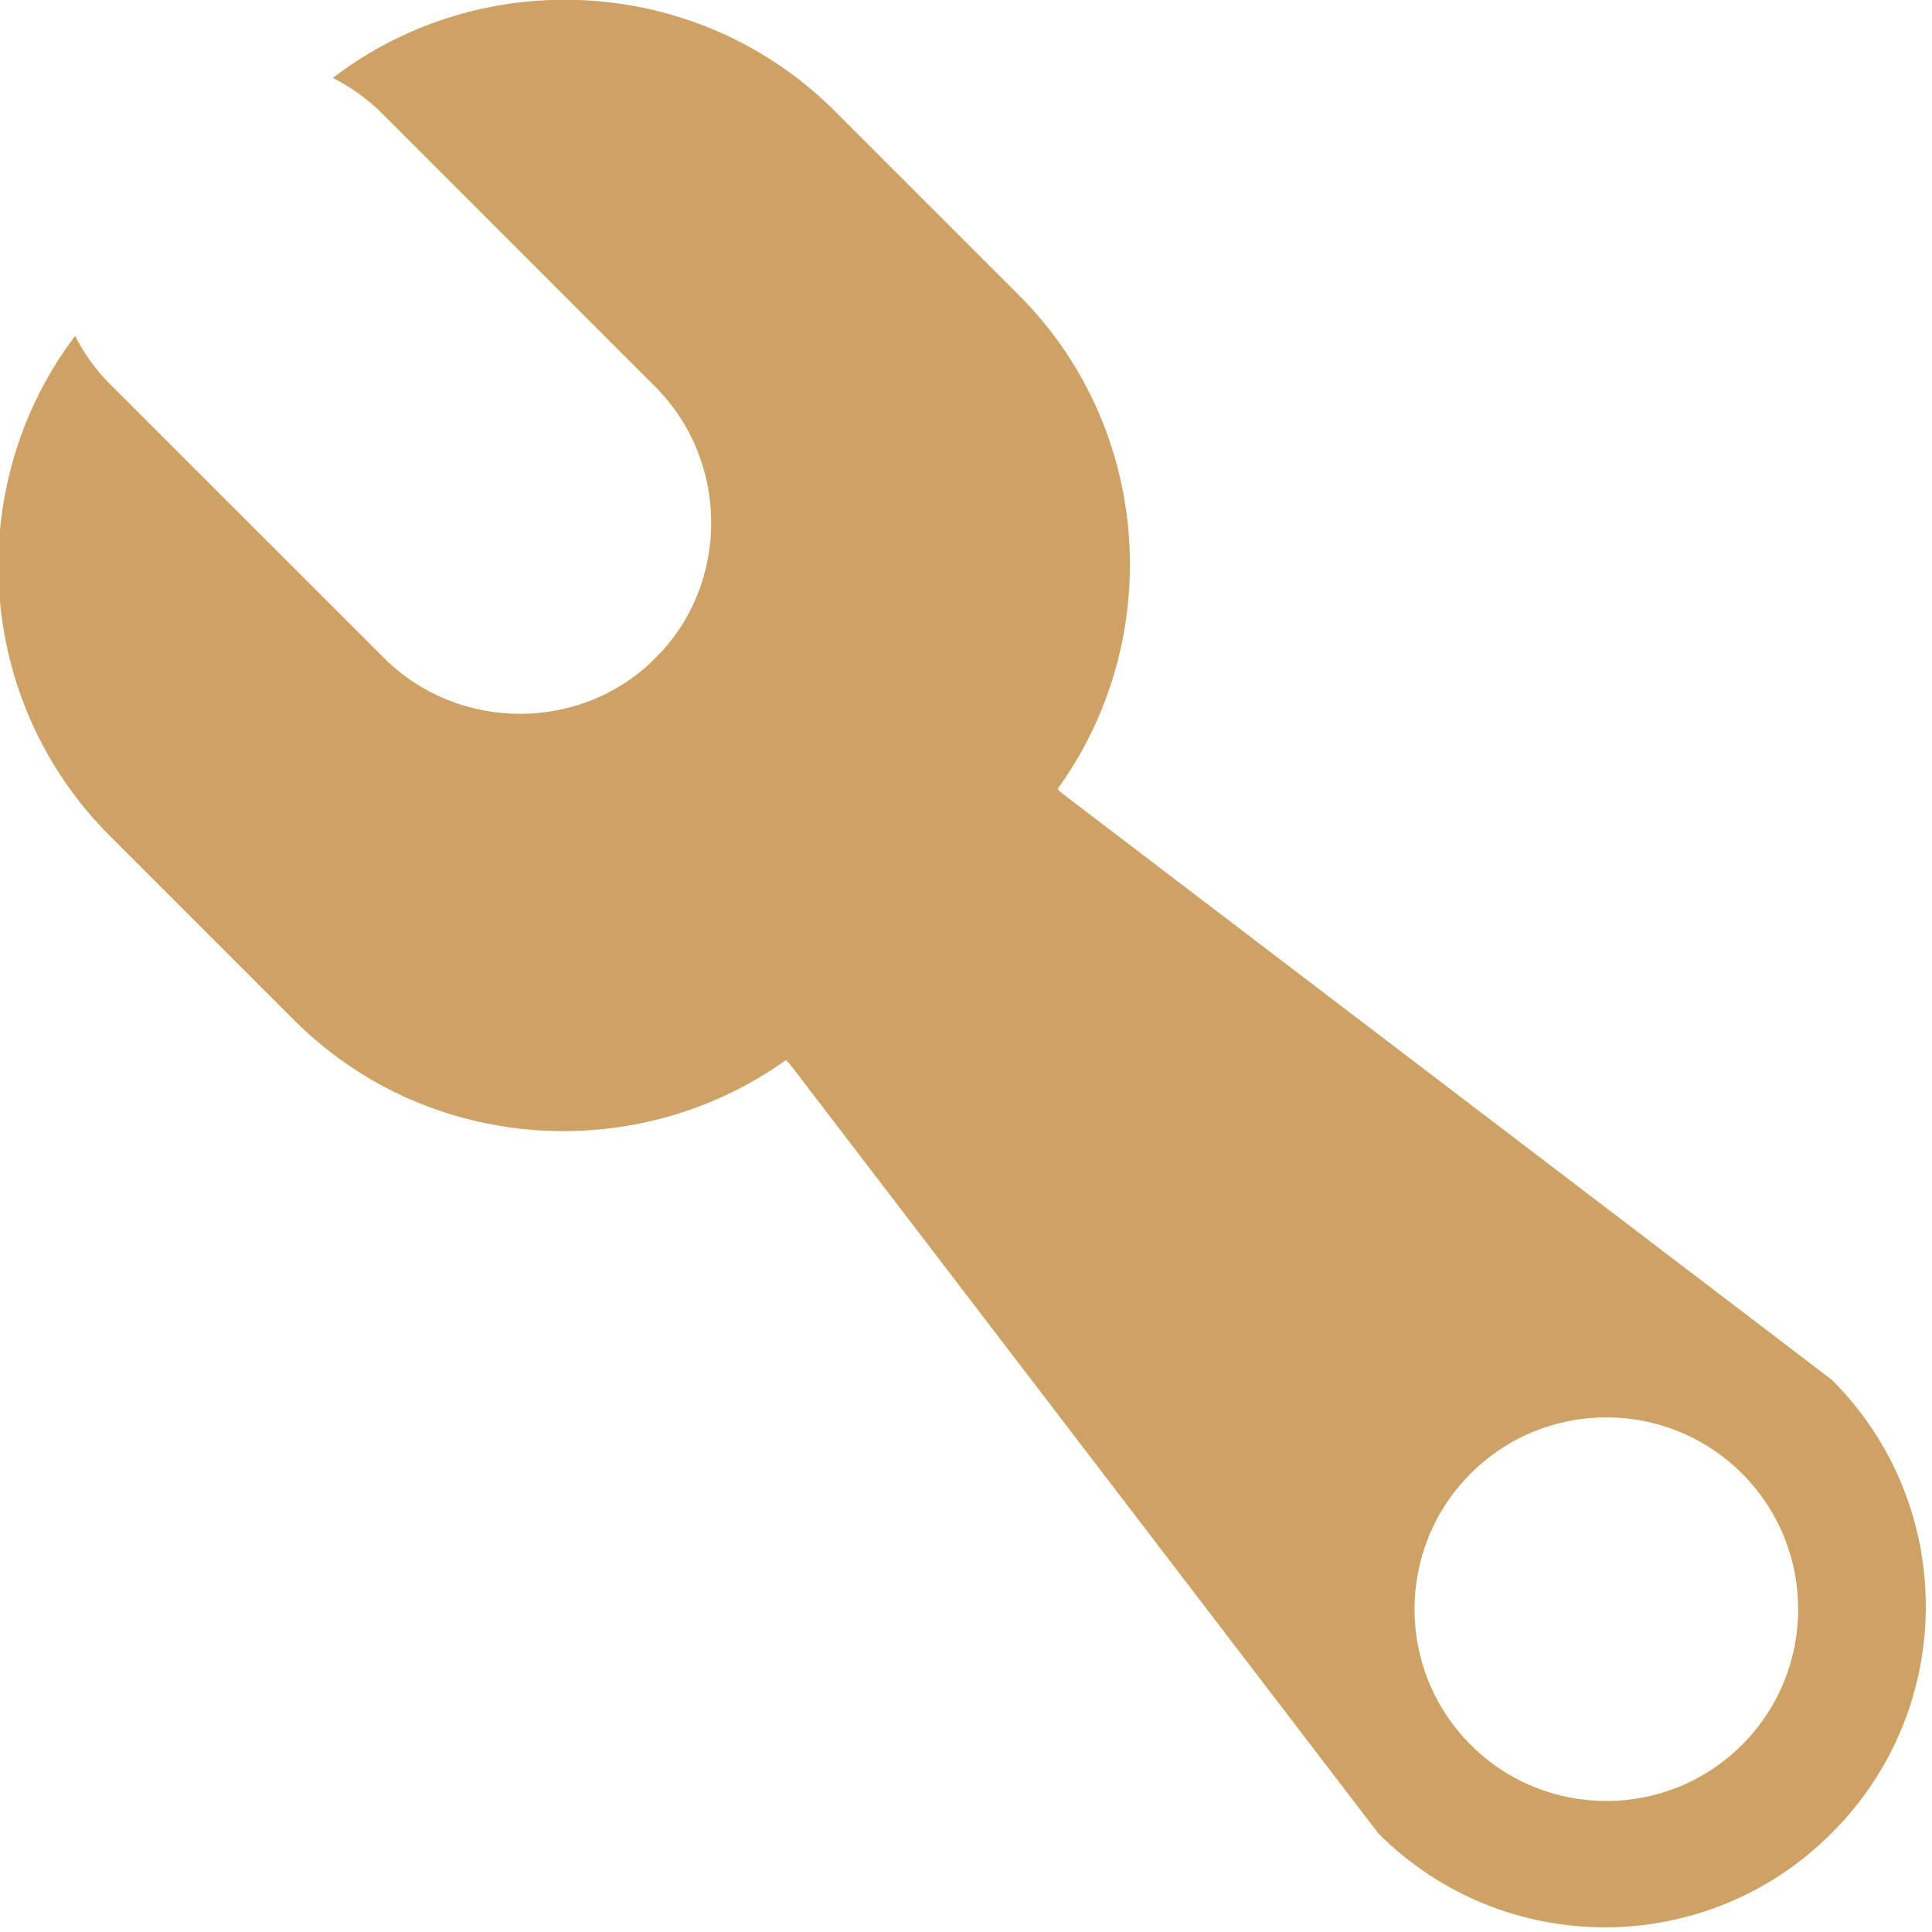
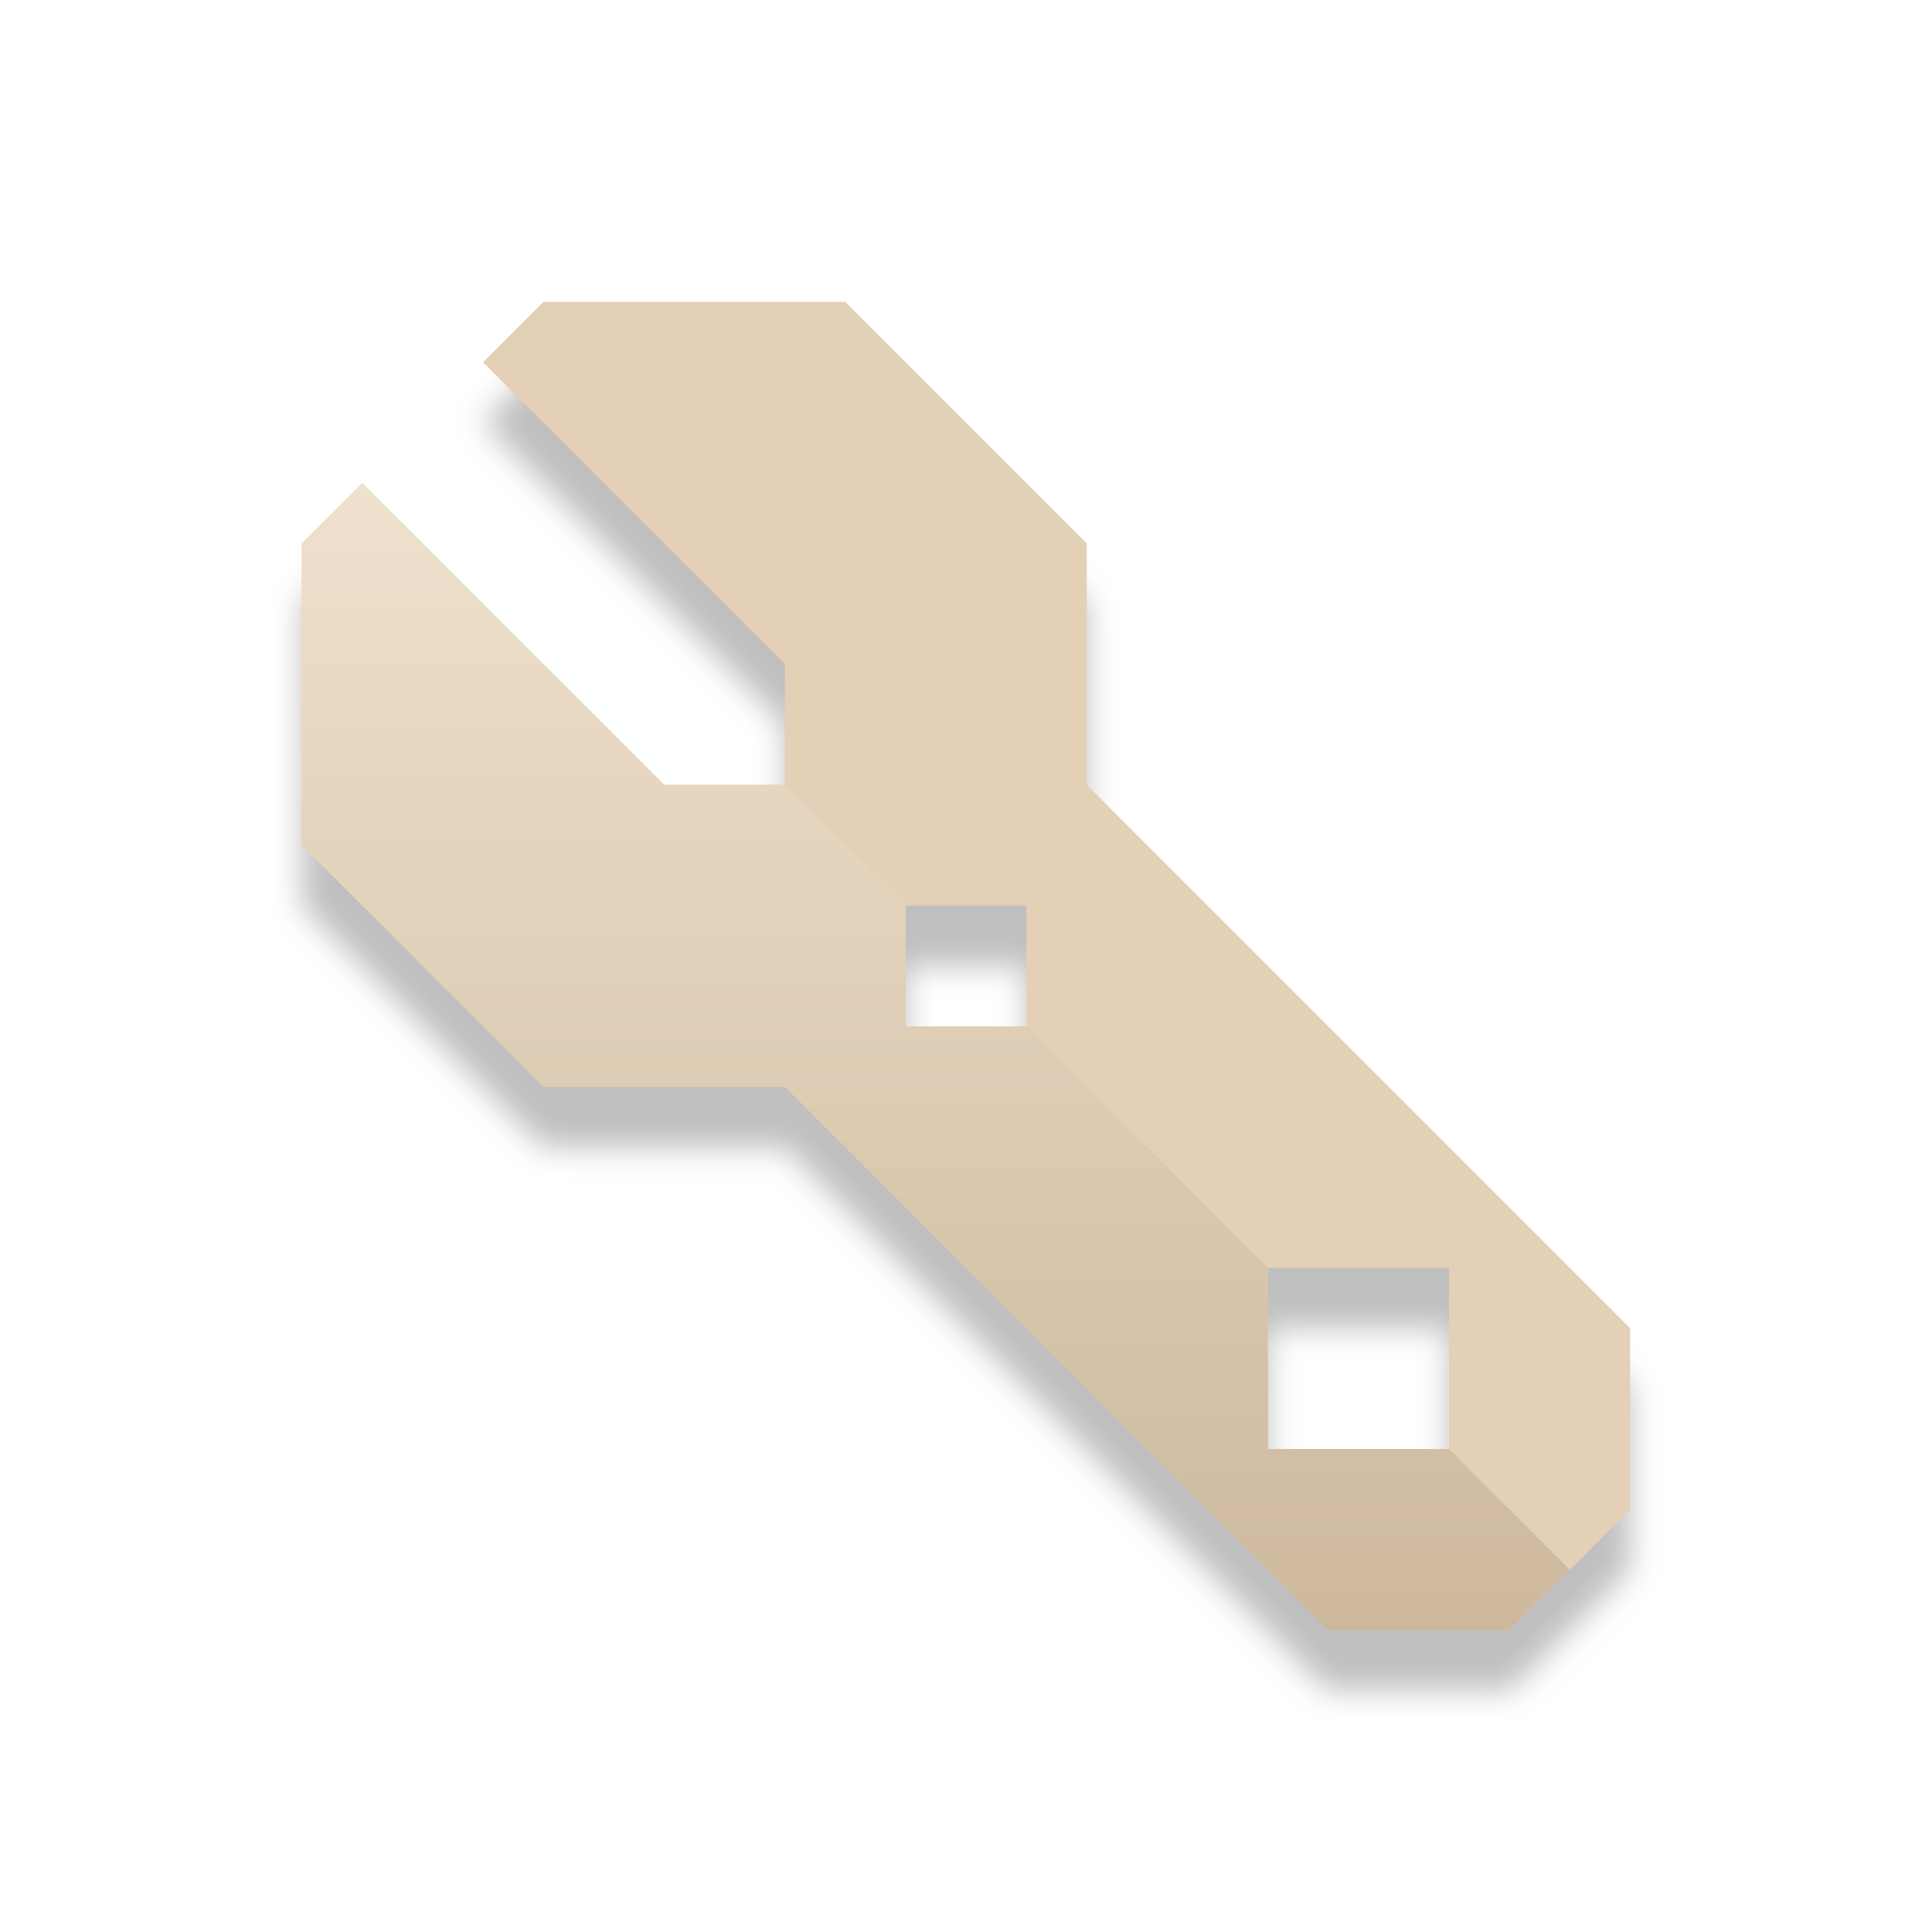
- <svg xmlns="http://www.w3.org/2000/svg" version="1.1" x="0px" y="0px" viewBox="0 0 1024 1024" style="enable-background:new 0 0 1024 1024;" xml:space="preserve">
-   <style type="text/css">
- 	.st0{display:none;}
- 	.st1{display:inline;}
- 	.st2{fill:#FFD02C;}
- 	.st3{fill:#CEA265;}
- </style>
-   <g id="Layer_1" class="st0">
-     <g id="XMLID_1_" class="st1">
-       <g id="XMLID_81_">
-         <path id="XMLID_82_" class="st2" d="M512,2c68.9,0,135.6,13.5,198.5,40.1c60.7,25.7,115.3,62.5,162.1,109.3     s83.6,101.4,109.3,162.1c26.6,62.9,40.1,129.7,40.1,198.5s-13.5,135.6-40.1,198.5c-25.7,60.7-62.5,115.3-109.3,162.1     s-101.4,83.6-162.1,109.3c-62.9,26.6-129.7,40.1-198.5,40.1s-135.6-13.5-198.5-40.1c-60.7-25.7-115.3-62.5-162.1-109.3     S67.8,771.2,42.1,710.5C15.5,647.6,2,580.9,2,512s13.5-135.6,40.1-198.5c25.7-60.7,62.5-115.3,109.3-162.1S252.8,67.8,313.5,42.1     C376.4,15.5,443.1,2,512,2 M512,0C229.2,0,0,229.2,0,512s229.2,512,512,512s512-229.2,512-512S794.8,0,512,0L512,0z" />
+ <svg xmlns="http://www.w3.org/2000/svg" xmlns:xlink="http://www.w3.org/1999/xlink" width="640px" height="640px" viewBox="0 0 640 640" version="1.1">
+   <defs>
+     <path d="M180,100 L280,100 L360,180 L360,260 L540,440 L540,500 L500,540 L440,540 L260,360 L180,360 L100,280 L100,180 L120,160 L220,260 L260,260 L260,220 L160,120 L180,100 Z M420,420 L420,480 L480,480 L480,420 L420,420 Z M300,300 L300,340 L340,340 L340,300 L300,300 Z" id="path-1" />
+     <filter x="-5.7%" y="-3.4%" width="111.4%" height="113.6%" filterUnits="objectBoundingBox" id="filter-2">
+       <feOffset dx="0" dy="20" in="SourceAlpha" result="shadowOffsetOuter1" />
+       <feGaussianBlur stdDeviation="5" in="shadowOffsetOuter1" result="shadowBlurOuter1" />
+       <feColorMatrix values="0 0 0 0 0   0 0 0 0 0   0 0 0 0 0  0 0 0 0.25 0" type="matrix" in="shadowBlurOuter1" />
+     </filter>
+     <linearGradient x1="52.347%" y1="0%" x2="52.347%" y2="100%" id="linearGradient-3">
+       <stop stop-color="#EFE1CE" offset="0%" />
+       <stop stop-color="#CDB89D" offset="100%" />
+     </linearGradient>
+   </defs>
+   <g id="Page-1" stroke="none" stroke-width="1" fill="none" fill-rule="evenodd">
+     <g id="29">
+       <g id="Combined-Shape">
+         <use fill="black" fill-opacity="1" filter="url(#filter-2)" xlink:href="#path-1" />
+         <use fill="#E3D0B7" fill-rule="evenodd" xlink:href="#path-1" />
      </g>
-     </g>
-   </g>
-   <g id="Layer_2">
-     <g id="XMLID_4_">
-       <path id="XMLID_41_" class="st3" d="M176.4,41.3c9.3,4.7,18.1,10.9,25.9,18.6L347.3,205c39.4,39.4,39.6,104.4,0.2,143.7l-0.2,0.2    c-39.4,39.4-104.4,39.2-143.8-0.2L58.4,203.7c-7.7-7.7-13.9-16.4-18.6-25.7C-20,257.1-13.9,371,58.2,443l97.7,97.7    c78.7,78.7,207.4,78.3,286.1-0.4l97.7-97.7c78.7-78.7,79-207.4,0.4-286.1l-97.7-97.7C370-13.4,255.5-19.3,176.4,41.3z" />
-       <path id="XMLID_38_" class="st3" d="M562.3,420c-66.3-66.3-148.1-138-214.4-71.7l-0.4,0.4c-66.3,66.3,4.7,148.8,71,215.1    l312.1,408c66.3,66.3,173.7,66.3,240,0l0.4-0.4c66.3-66.3,66.3-173.7,0-240L562.3,420z M923.3,924.8    c-39.7,39.7-104.1,39.7-143.8,0c-39.7-39.7-39.7-104.1,0-143.8c39.7-39.7,104.1-39.7,143.8,0C963,820.7,963,885.1,923.3,924.8z" />
+       <path d="M420,420 L420,480 L480,480 L520,520 L500,540 L440,540 L260,360 L180,360 L100,280 L100,180 L120,160 L220,260 L260,260 L420,420 Z M300,300 L300,340 L340,340 L300,300 Z" id="Combined-Shape-Copy" fill="url(#linearGradient-3)" />
    </g>
  </g>
</svg>
